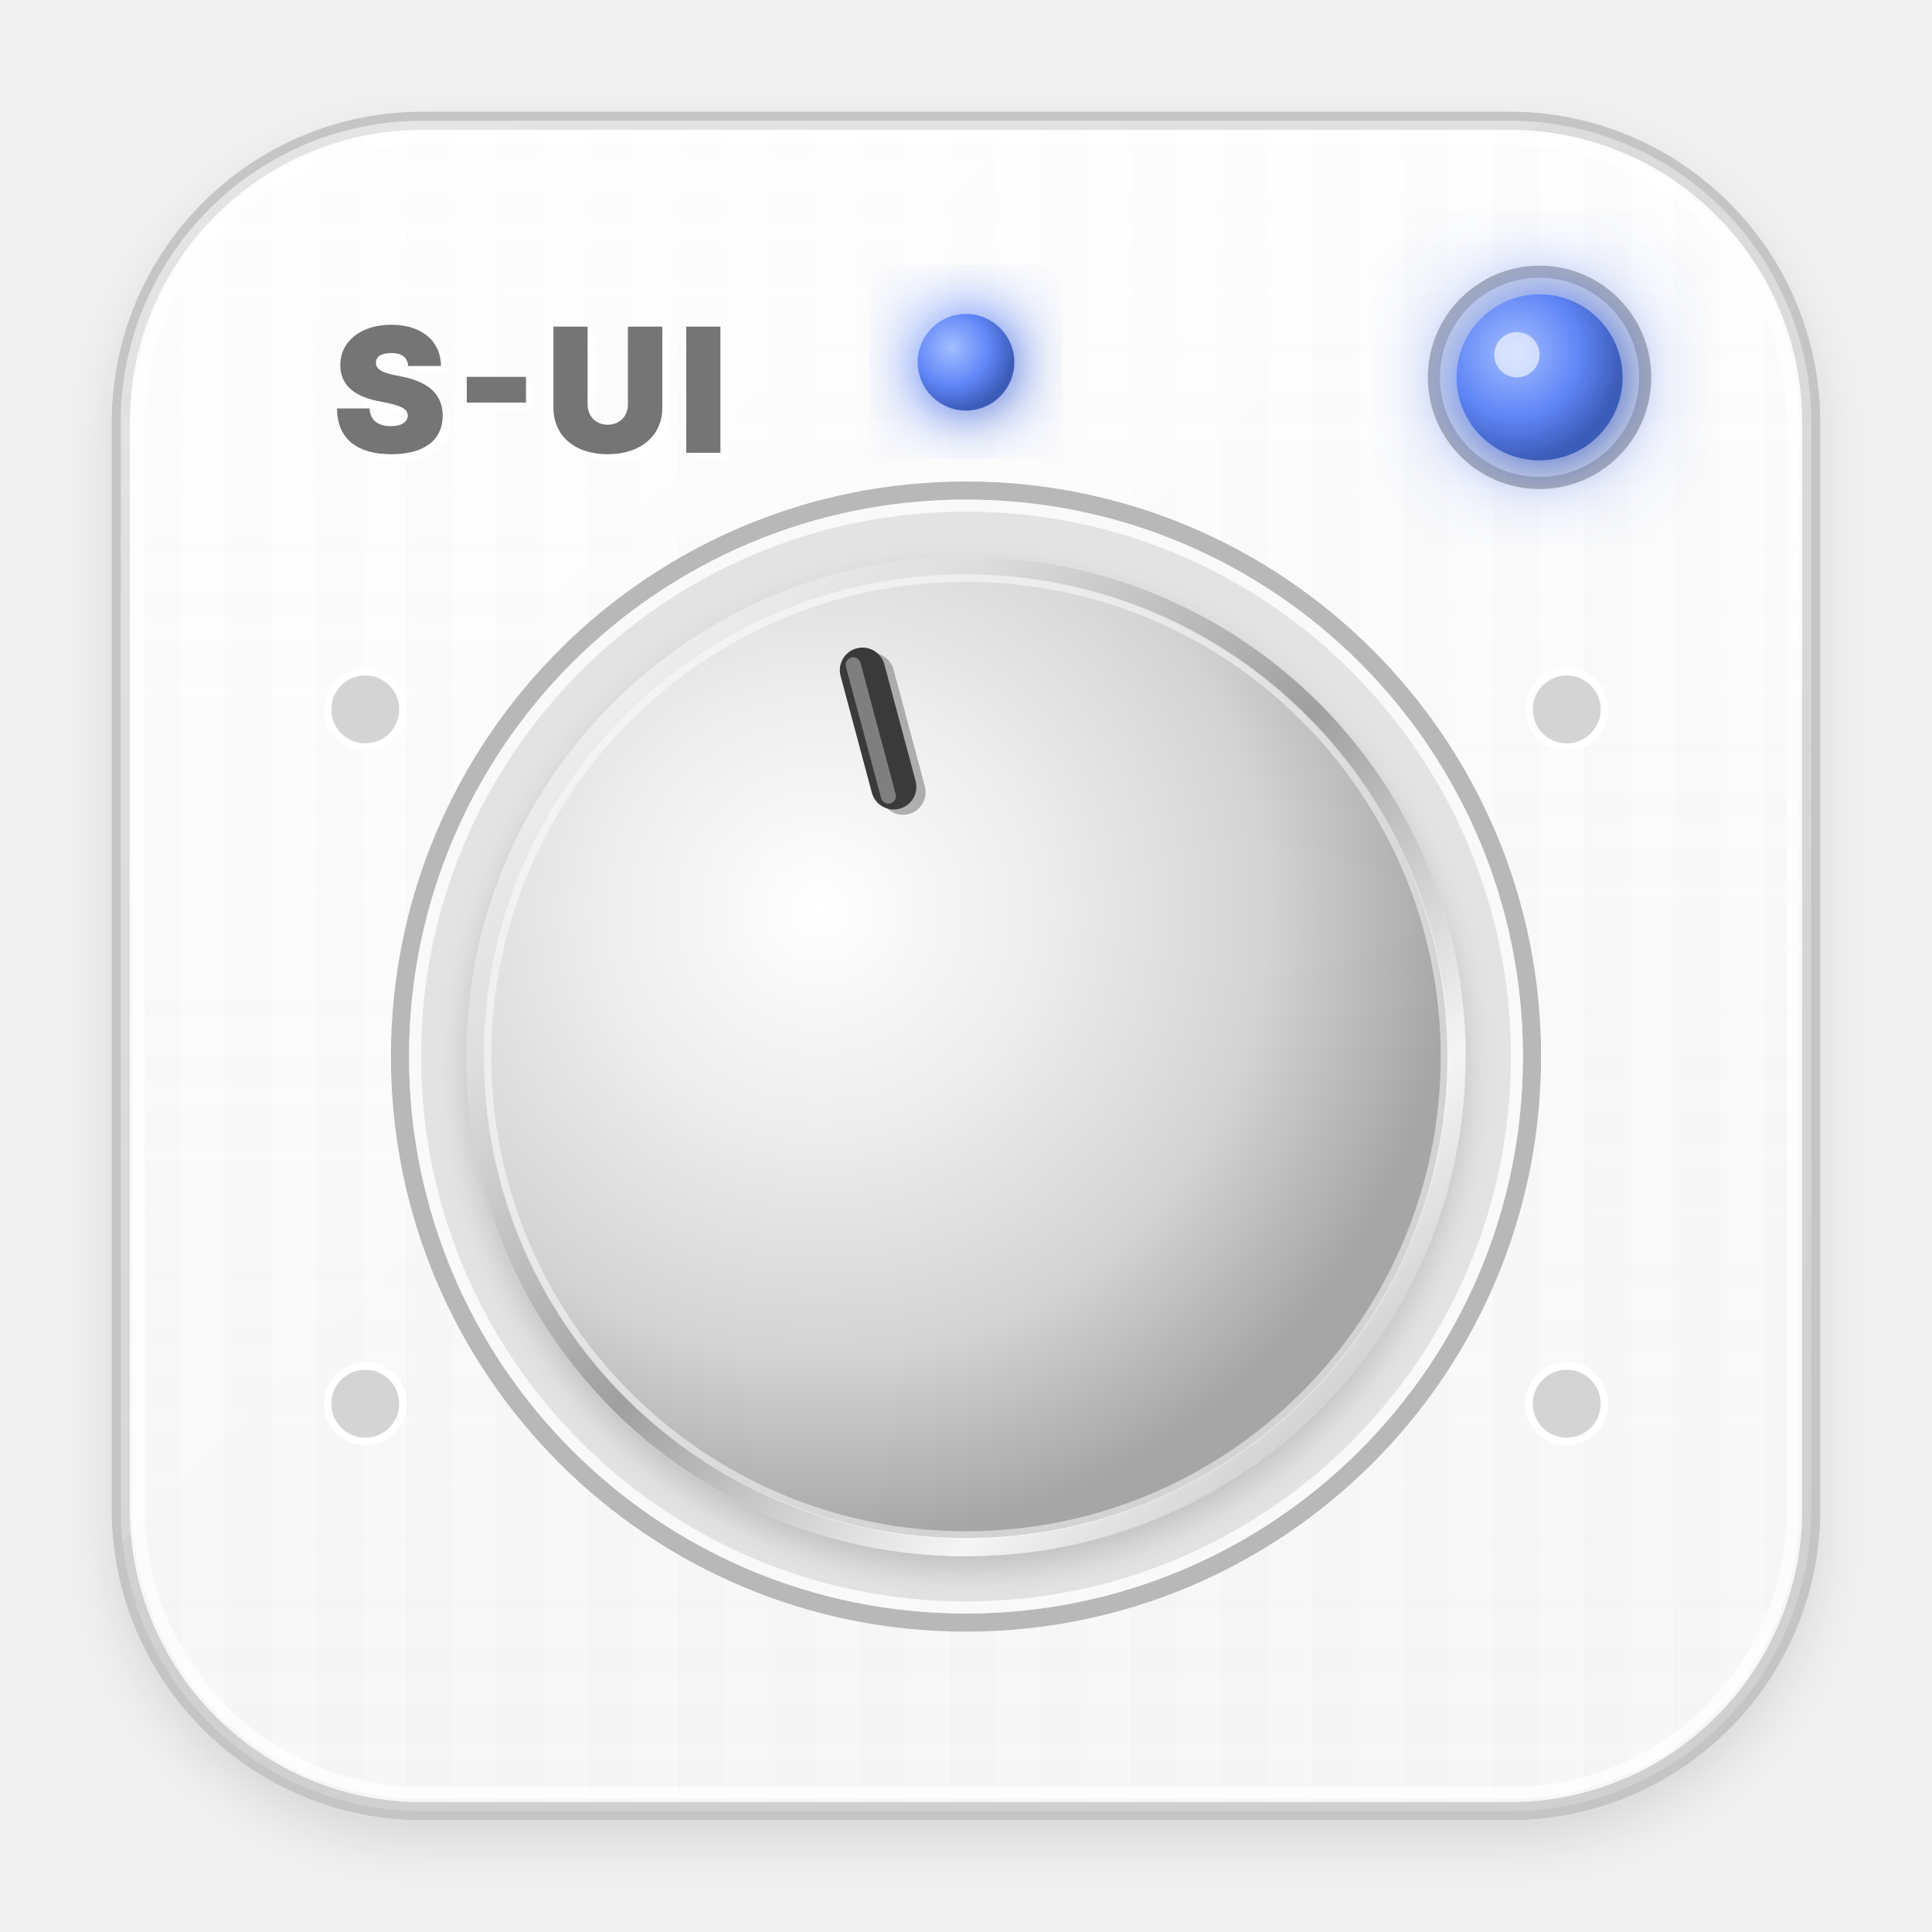
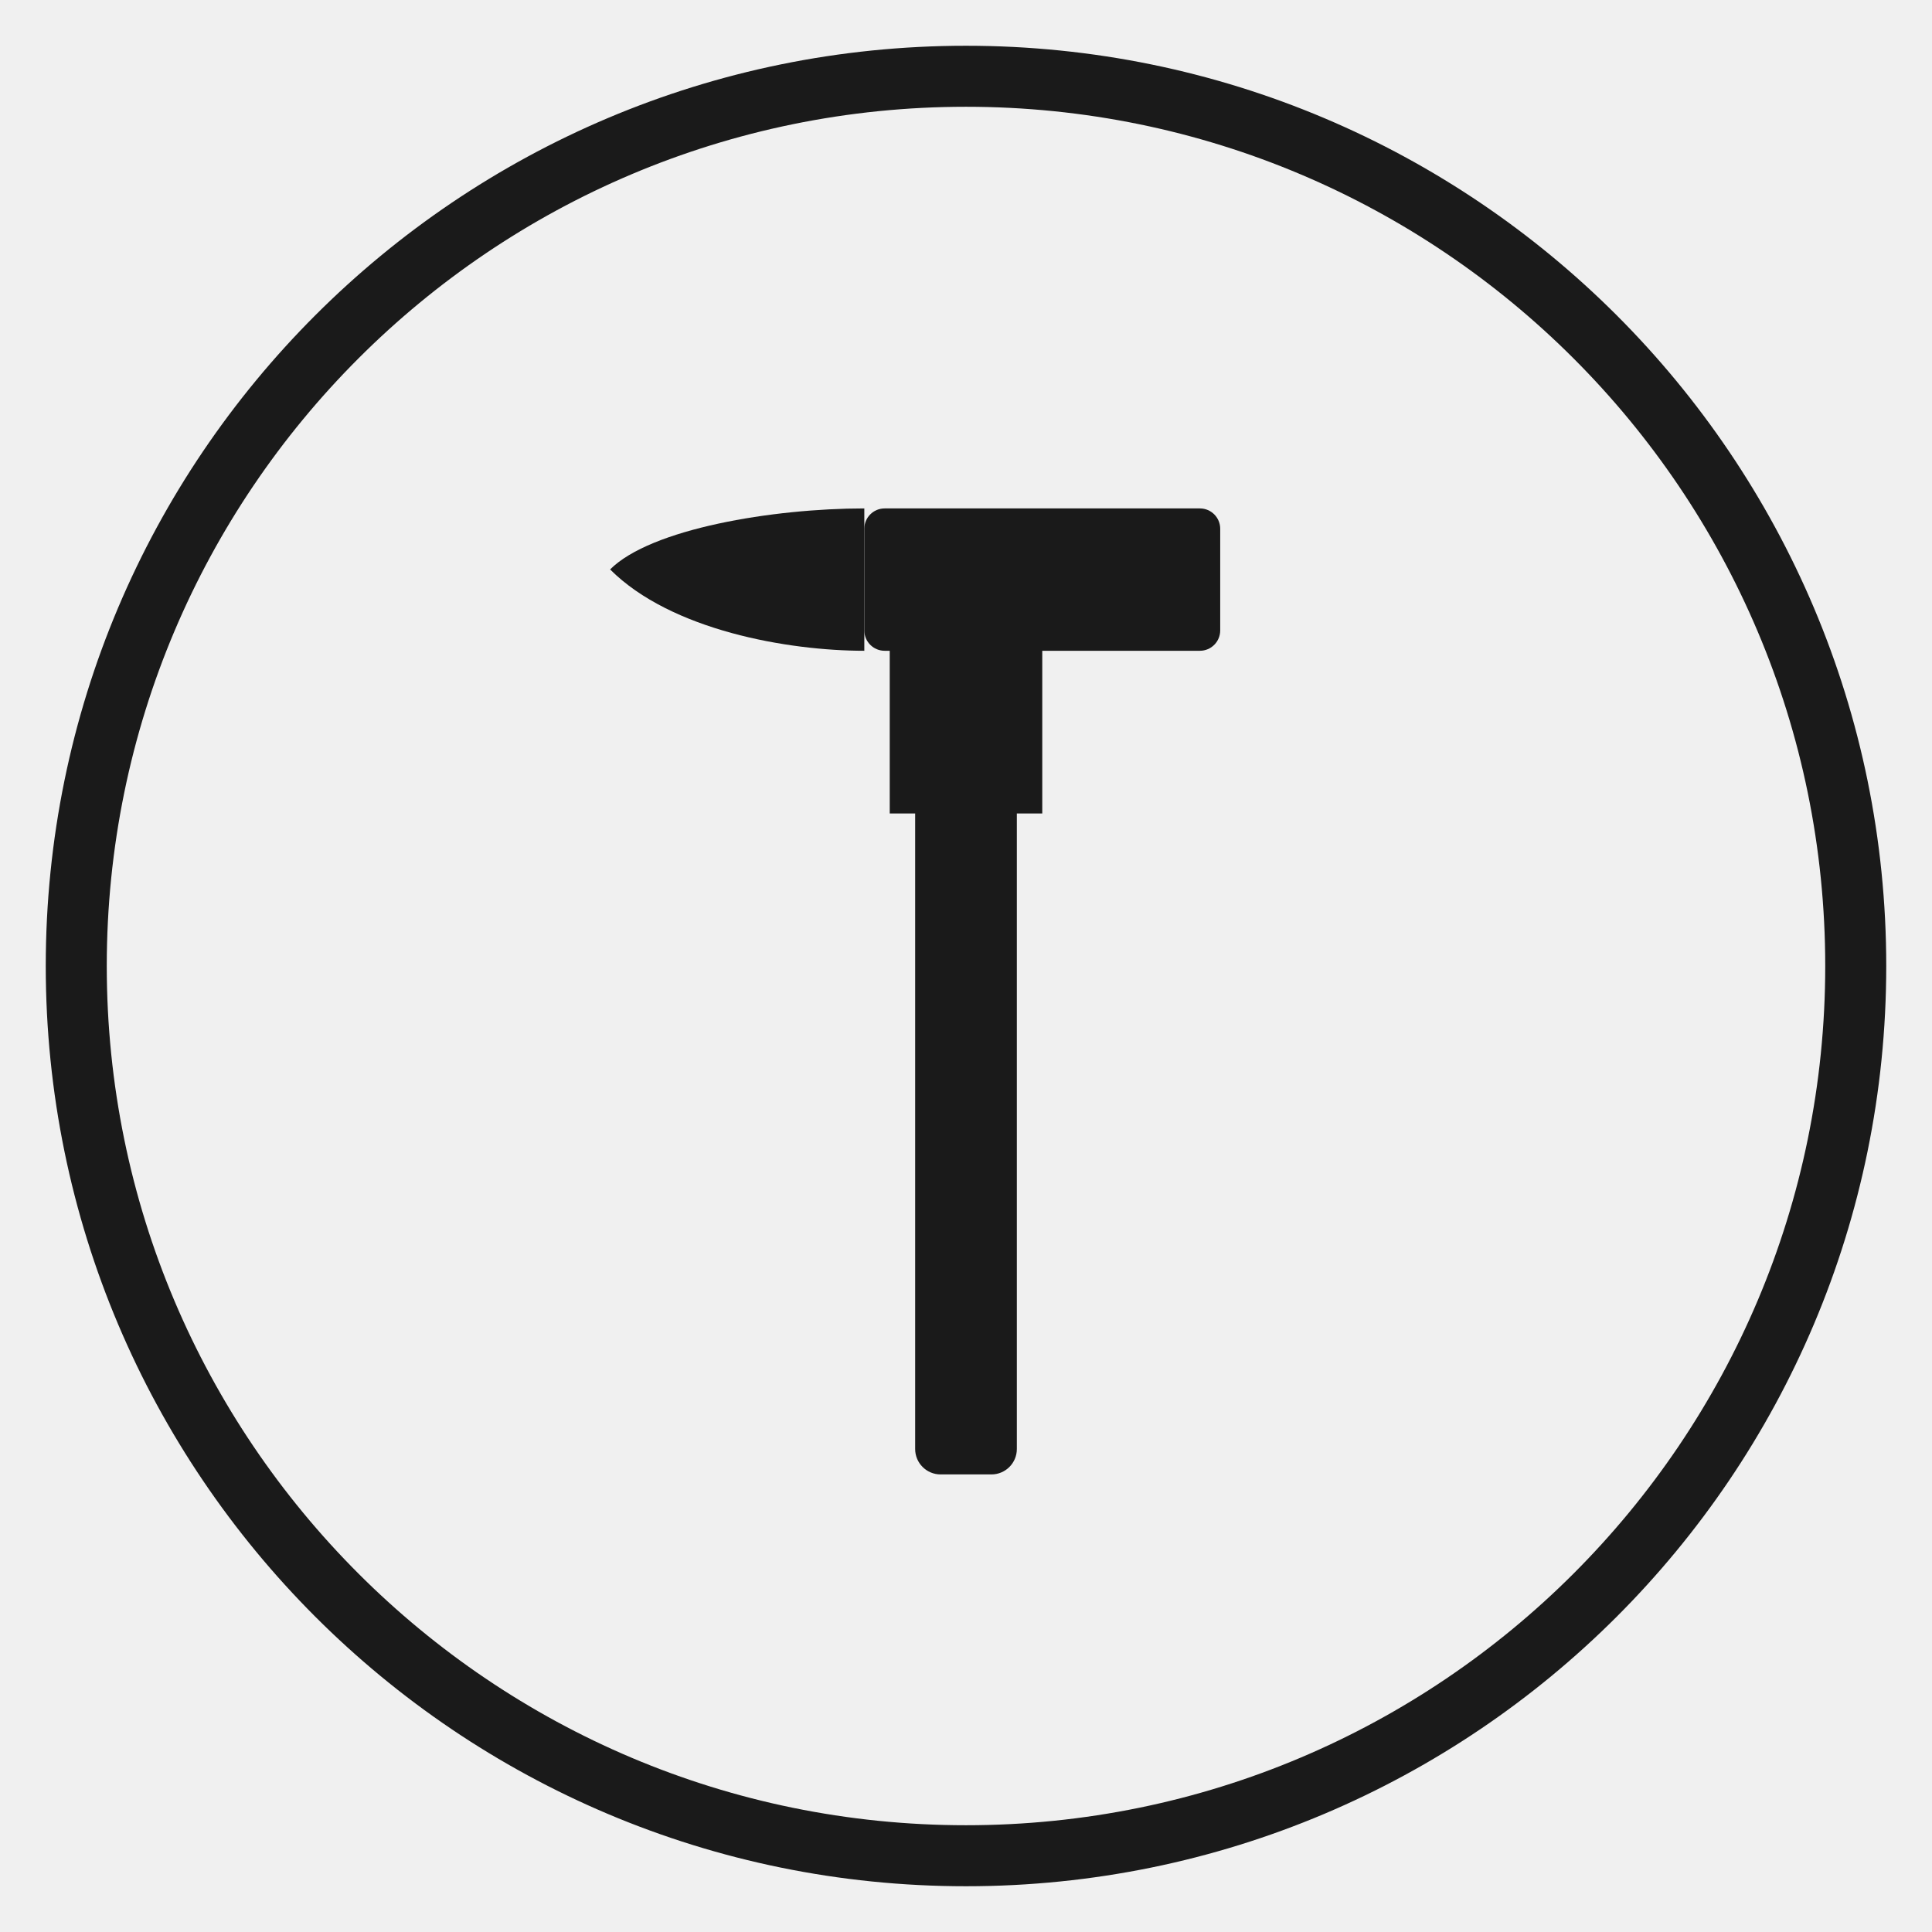
- <svg xmlns="http://www.w3.org/2000/svg" viewBox="0 0 128 128" width="128" height="128">
-   <defs>
-     <filter id="plate-shadow" x="-20%" y="-20%" width="140%" height="140%">
-       <feDropShadow dx="0" dy="6" stdDeviation="6" flood-color="#000000" flood-opacity="0.22" />
-       <feDropShadow dx="0" dy="1.5" stdDeviation="1.5" flood-color="#000000" flood-opacity="0.1" />
-     </filter>
-     <filter id="knob-shadow" x="-20%" y="-20%" width="140%" height="140%">
-       <feDropShadow dx="0" dy="4" stdDeviation="3.5" flood-color="#000000" flood-opacity="0.28" />
-       <feDropShadow dx="0" dy="1" stdDeviation="1" flood-color="#000000" flood-opacity="0.15" />
-     </filter>
-     <filter id="blue-glow" x="-50%" y="-50%" width="200%" height="200%">
-       <feDropShadow dx="0" dy="0" stdDeviation="3" flood-color="#6085f7" flood-opacity="0.85" />
-       <feGaussianBlur stdDeviation="1.5" result="blur" />
-       <feMerge>
-         <feMergeNode in="blur" />
-         <feMergeNode in="SourceGraphic" />
-       </feMerge>
-     </filter>
-     <linearGradient id="bezel-grad" x1="0%" y1="0%" x2="100%" y2="100%">
-       <stop offset="0%" stop-color="#ffffff" />
-       <stop offset="25%" stop-color="#dedede" />
-       <stop offset="50%" stop-color="#9f9f9f" />
-       <stop offset="75%" stop-color="#f5f5f5" />
-       <stop offset="100%" stop-color="#aaaaaa" />
-     </linearGradient>
-     <pattern id="ribs" width="6" height="6" patternUnits="userSpaceOnUse">
-       <rect width="3" height="6" fill="#fdfdfd" />
-       <rect x="3" width="3" height="6" fill="#fafafa" />
-     </pattern>
-     <linearGradient id="plate-grad" x1="0%" y1="0%" x2="0%" y2="100%">
-       <stop offset="0%" stop-color="#ffffff" stop-opacity="0.4" />
-       <stop offset="100%" stop-color="#e8e8e8" stop-opacity="0.3" />
-     </linearGradient>
-     <radialGradient id="knob-grad" cx="35%" cy="35%" r="65%">
-       <stop offset="0%" stop-color="#ffffff" />
-       <stop offset="35%" stop-color="#ededed" />
-       <stop offset="70%" stop-color="#d4d4d4" />
-       <stop offset="100%" stop-color="#a6a6a6" />
-     </radialGradient>
-     <radialGradient id="led-blue" cx="35%" cy="35%" r="65%">
-       <stop offset="0%" stop-color="#a2beff" />
-       <stop offset="60%" stop-color="#6085f7" />
-       <stop offset="100%" stop-color="#3b5cb8" />
-     </radialGradient>
-     <linearGradient id="plate-glare" x1="0%" y1="0%" x2="100%" y2="100%">
-       <stop offset="0%" stop-color="#ffffff" stop-opacity="0.25" />
-       <stop offset="42%" stop-color="#ffffff" stop-opacity="0.12" />
-       <stop offset="42.1%" stop-color="#ffffff" stop-opacity="0" />
-       <stop offset="100%" stop-color="#ffffff" stop-opacity="0" />
-     </linearGradient>
-   </defs>
-   <rect x="8" y="8" width="112" height="112" rx="20" fill="url(#ribs)" filter="url(#plate-shadow)" stroke="#c5c5c5" stroke-width="1.2" />
-   <rect x="8" y="8" width="112" height="112" rx="20" fill="url(#plate-grad)" pointer-events="none" />
-   <rect x="8" y="8" width="112" height="112" rx="20" fill="url(#plate-glare)" pointer-events="none" />
-   <rect x="9.2" y="9.2" width="109.6" height="109.6" rx="18.8" fill="none" stroke="#ffffff" stroke-width="0.8" stroke-opacity="0.7" pointer-events="none" />
-   <text x="22.5" y="30.5" font-family="-apple-system, BlinkMacSystemFont, 'SF Pro Text', sans-serif" font-size="11.5" font-weight="900" fill="#ffffff" opacity="0.85" letter-spacing="0.5">S-UI</text>
-   <text x="22" y="30" font-family="-apple-system, BlinkMacSystemFont, 'SF Pro Text', sans-serif" font-size="11.5" font-weight="900" fill="#757575" letter-spacing="0.5">S-UI</text>
-   <circle cx="102" cy="25" r="7" fill="#dfdfdf" stroke="#b0b0b0" stroke-width="0.8" />
-   <circle cx="102" cy="25" r="5.5" fill="url(#led-blue)" filter="url(#blue-glow)" />
-   <circle cx="100.5" cy="23.5" r="1.5" fill="#ffffff" opacity="0.6" />
-   <circle cx="24.2" cy="93" r="2.5" fill="#d4d4d4" stroke="#ffffff" stroke-width="0.5" />
-   <circle cx="24.2" cy="47" r="2.5" fill="#d4d4d4" stroke="#ffffff" stroke-width="0.5" />
-   <circle cx="103.8" cy="47" r="2.5" fill="#d4d4d4" stroke="#ffffff" stroke-width="0.5" />
-   <circle cx="103.8" cy="93" r="2.5" fill="#d4d4d4" stroke="#ffffff" stroke-width="0.5" />
-   <circle cx="64" cy="24" r="3.2" fill="url(#led-blue)" filter="url(#blue-glow)" />
-   <circle cx="64" cy="70" r="37.5" fill="#e3e3e3" stroke="#b8b8b8" stroke-width="1.2" />
-   <circle cx="64" cy="70" r="36.5" fill="none" stroke="#ffffff" stroke-width="0.8" stroke-opacity="0.8" />
-   <g filter="url(#knob-shadow)">
-     <circle cx="64" cy="70" r="32.5" fill="url(#knob-grad)" />
-     <circle cx="64" cy="70" r="32.5" fill="none" stroke="url(#bezel-grad)" stroke-width="1.2" />
-     <circle cx="64" cy="70" r="31.7" fill="none" stroke="#ffffff" stroke-width="0.5" stroke-opacity="0.5" />
-   </g>
-   <g transform="rotate(-15, 64, 70)">
-     <rect x="62.5" y="42" width="3" height="11" rx="1.5" fill="#808080" opacity="0.6" transform="translate(0.5, 0.5)" />
-     <rect x="62.5" y="42" width="3" height="11" rx="1.5" fill="#3a3a3a" />
-     <rect x="63" y="42.5" width="1" height="10" rx="0.5" fill="#ffffff" opacity="0.35" />
-   </g>
+ <svg xmlns="http://www.w3.org/2000/svg" viewBox="0 0 38 38" width="38" height="38">
+   <circle cx="19" cy="19" r="17.5" stroke="#1a1a1a" stroke-width="1.2" fill="none" />
+   <rect x="18" y="15" width="2" height="14" rx="0.5" fill="#1a1a1a" />
+   <path d="M12 11.2c0.8-0.8 3.2-1.2 5-1.2v2.8c-1.5 0-3.8-0.4-5-1.6z" fill="#1a1a1a" />
+   <rect x="17" y="10" width="7" height="2.8" rx="0.4" fill="#1a1a1a" />
+   <rect x="17.5" y="11.5" width="3" height="4.5" fill="#1a1a1a" />
</svg>
